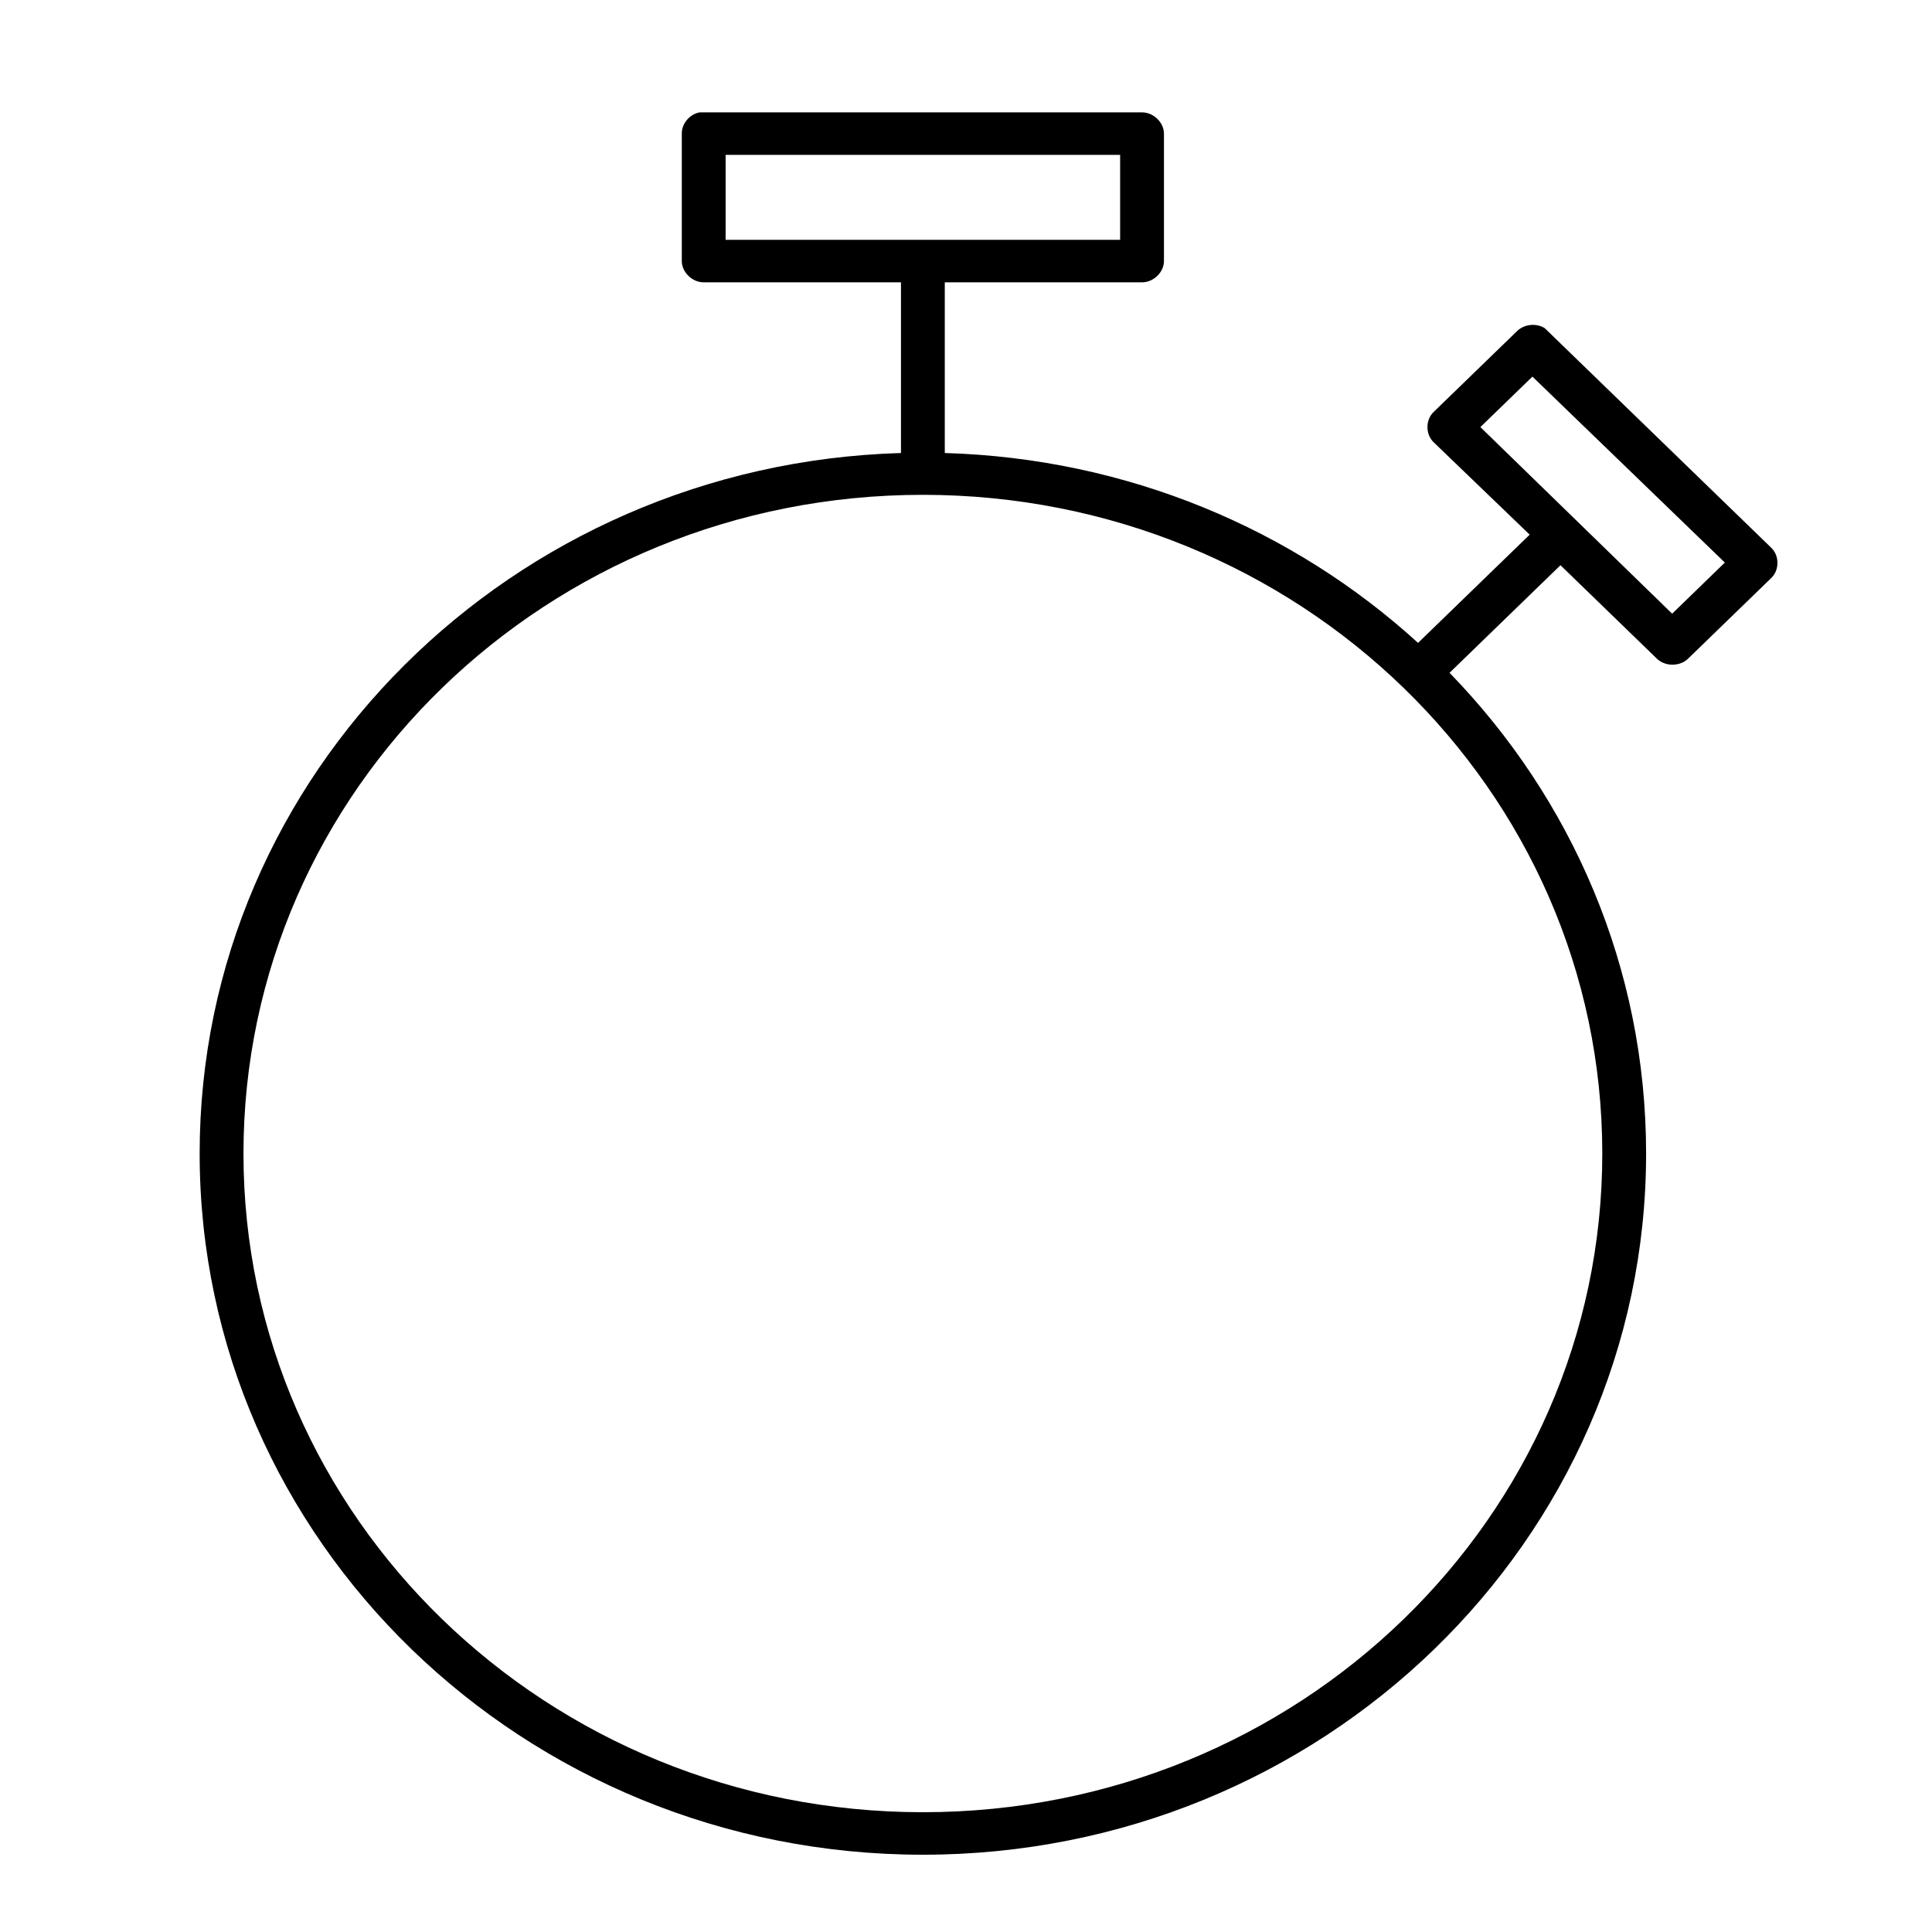
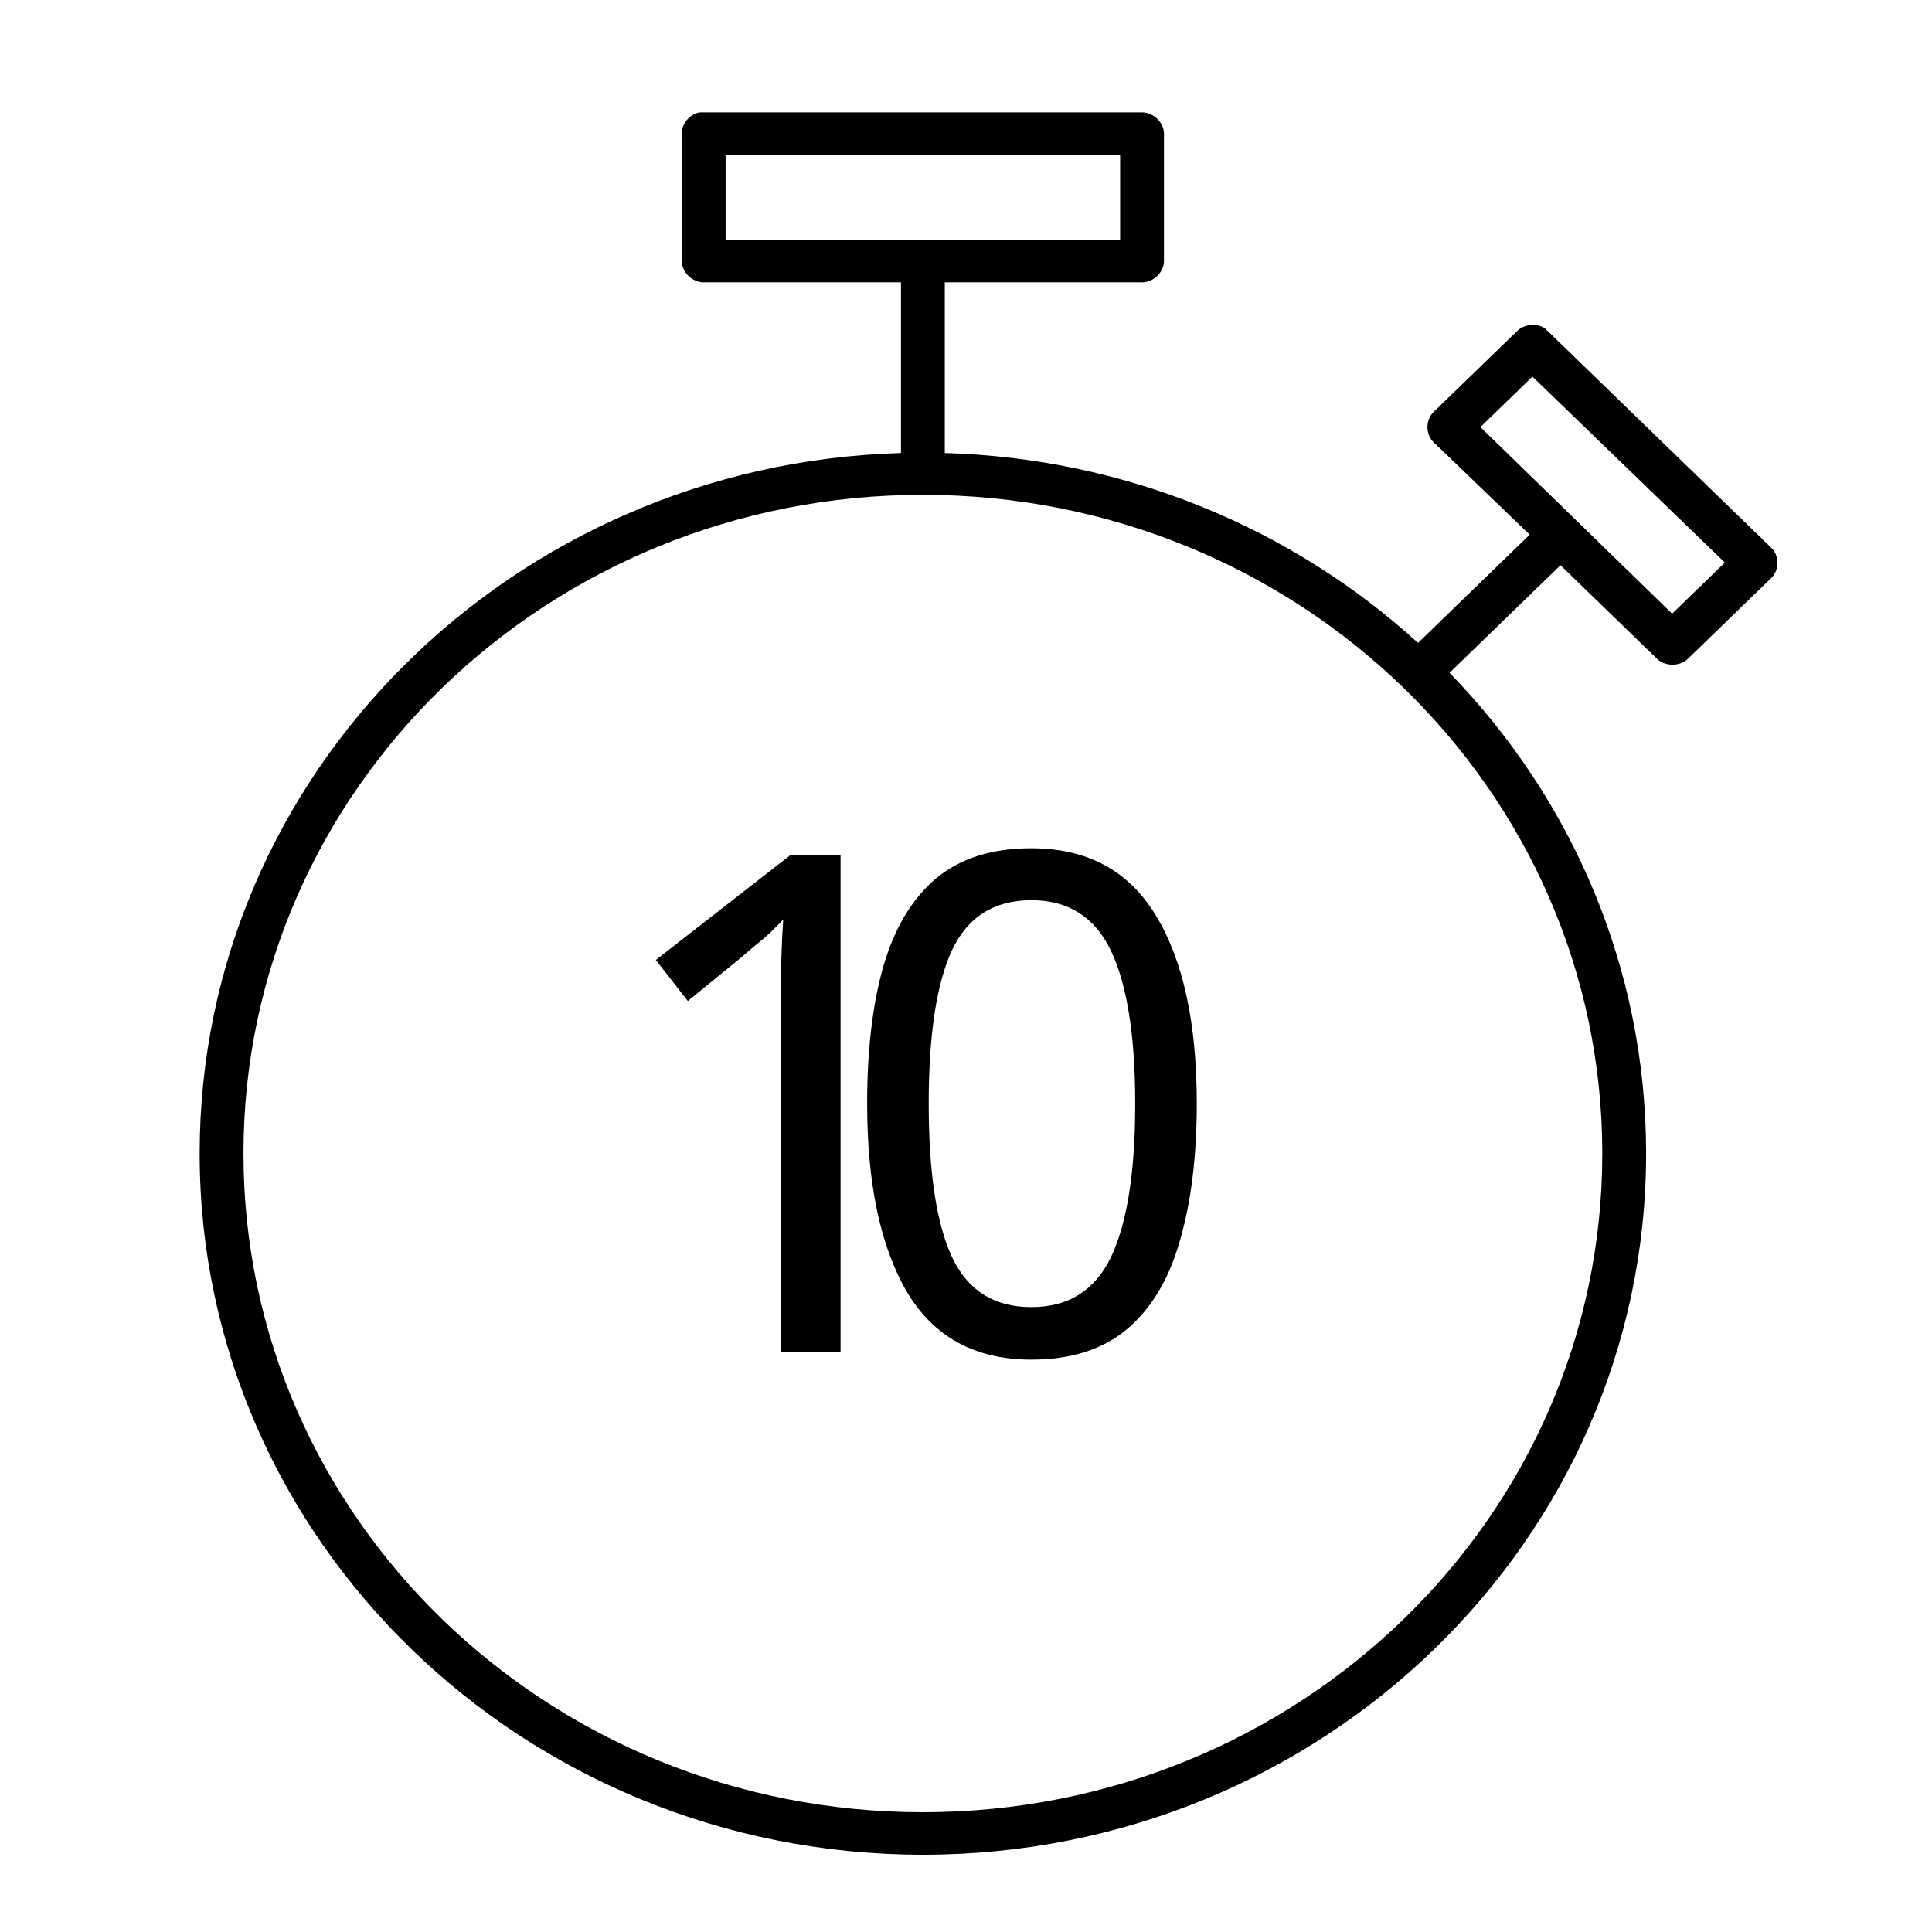
<svg xmlns="http://www.w3.org/2000/svg" xmlns:xlink="http://www.w3.org/1999/xlink" width="50" height="50" viewBox="0 0 50 50">
  <defs>
-     <path id="pictos-duration-a" d="M18.106,2.908 C17.846,2.956 17.64,3.201 17.645,3.458 L17.645,6.757 C17.645,7.045 17.915,7.307 18.212,7.307 L23.317,7.307 L23.317,11.724 C13.25,12.017 5.167,20.023 5.167,29.853 C5.167,39.869 13.553,48 23.884,48 C34.214,48 42.601,39.869 42.601,29.853 C42.601,25.041 40.672,20.661 37.514,17.412 L40.385,14.628 L42.885,17.051 C43.094,17.252 43.473,17.252 43.682,17.051 L45.845,14.954 C46.052,14.751 46.052,14.384 45.845,14.181 C43.892,12.288 41.923,10.379 39.978,8.493 C39.756,8.352 39.431,8.39 39.251,8.579 L37.106,10.658 C36.888,10.863 36.888,11.244 37.106,11.449 L39.588,13.837 L36.699,16.638 C33.477,13.7 29.184,11.862 24.451,11.724 L24.451,7.307 L29.556,7.307 C29.853,7.307 30.123,7.045 30.123,6.757 L30.123,3.458 C30.123,3.17 29.853,2.908 29.556,2.908 L18.106,2.908 L18.106,2.908 Z M18.779,4.008 L28.989,4.008 L28.989,6.207 L18.779,6.207 L18.779,4.008 Z M39.659,9.747 L44.639,14.559 L43.275,15.882 L38.312,11.053 L39.659,9.747 Z M23.884,12.806 C33.601,12.806 41.467,20.432 41.467,29.853 C41.467,39.275 33.601,46.9 23.884,46.9 C14.166,46.9 6.301,39.275 6.301,29.853 C6.301,20.432 14.166,12.806 23.884,12.806 Z" />
+     <path id="pictos-duration-10-a" d="M18.106,2.908 C17.846,2.956 17.64,3.201 17.645,3.458 L17.645,6.757 C17.645,7.045 17.915,7.307 18.212,7.307 L23.317,7.307 L23.317,11.724 C13.25,12.017 5.167,20.023 5.167,29.853 C5.167,39.869 13.553,48 23.884,48 C34.214,48 42.601,39.869 42.601,29.853 C42.601,25.041 40.672,20.661 37.514,17.412 L40.385,14.628 L42.885,17.051 C43.094,17.252 43.473,17.252 43.682,17.051 L45.845,14.954 C46.052,14.751 46.052,14.384 45.845,14.181 C43.892,12.288 41.923,10.379 39.978,8.493 C39.756,8.352 39.431,8.39 39.251,8.579 L37.106,10.658 C36.888,10.863 36.888,11.244 37.106,11.449 L39.588,13.837 L36.699,16.638 C33.477,13.7 29.184,11.862 24.451,11.724 L24.451,7.307 L29.556,7.307 C29.853,7.307 30.123,7.045 30.123,6.757 L30.123,3.458 C30.123,3.17 29.853,2.908 29.556,2.908 L18.106,2.908 L18.106,2.908 Z M18.779,4.008 L28.989,4.008 L28.989,6.207 L18.779,6.207 L18.779,4.008 Z M39.659,9.747 L44.639,14.559 L43.275,15.882 L38.312,11.053 L39.659,9.747 Z M23.884,12.806 C33.601,12.806 41.467,20.432 41.467,29.853 C41.467,39.275 33.601,46.9 23.884,46.9 C14.166,46.9 6.301,39.275 6.301,29.853 C6.301,20.432 14.166,12.806 23.884,12.806 Z" />
  </defs>
  <g fill="none" fill-rule="evenodd">
-     <use fill="#000" fill-rule="nonzero" xlink:href="#pictos-duration-a" />
+     <text fill="#000" font-family="Brown-Light, Brown" font-size="18" font-weight="300" letter-spacing="-.55">
+       <tspan x="15.365" y="35">1</tspan>
+       <tspan x="21.565" y="35" letter-spacing=".45">0</tspan>
+     </text>
+     <use fill="#000" fill-rule="nonzero" xlink:href="#pictos-duration-10-a" />
  </g>
</svg>
